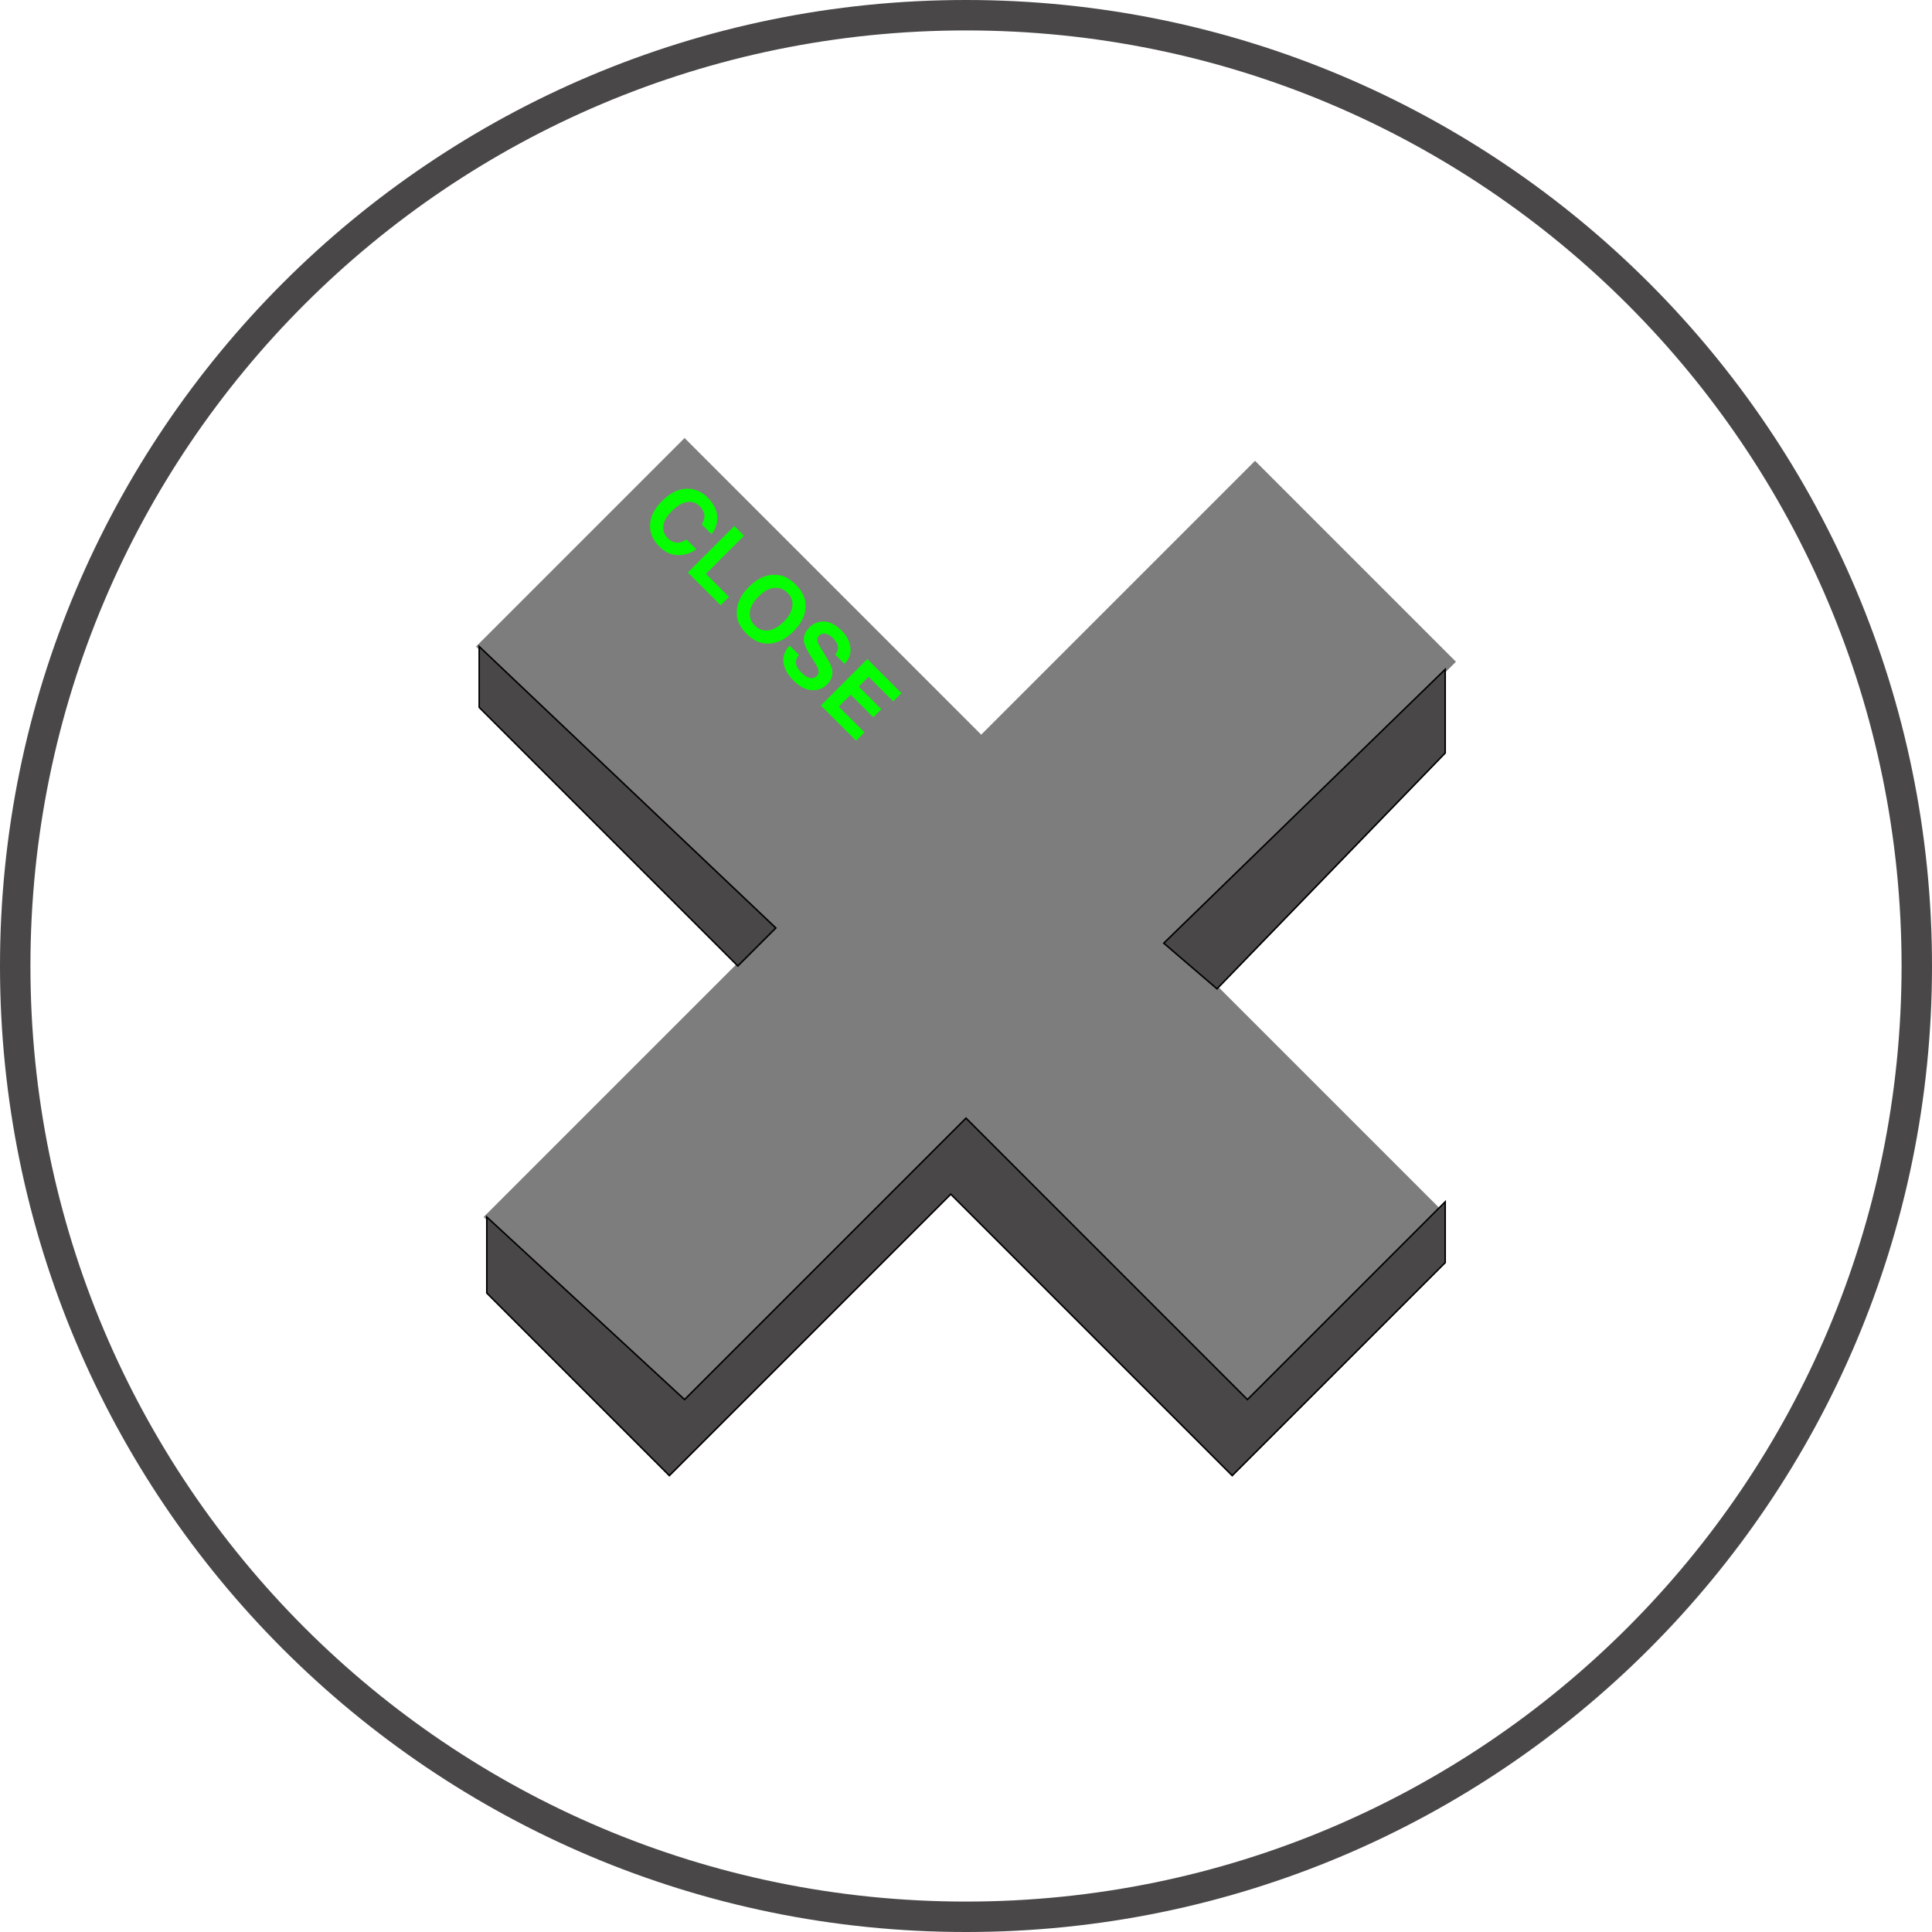
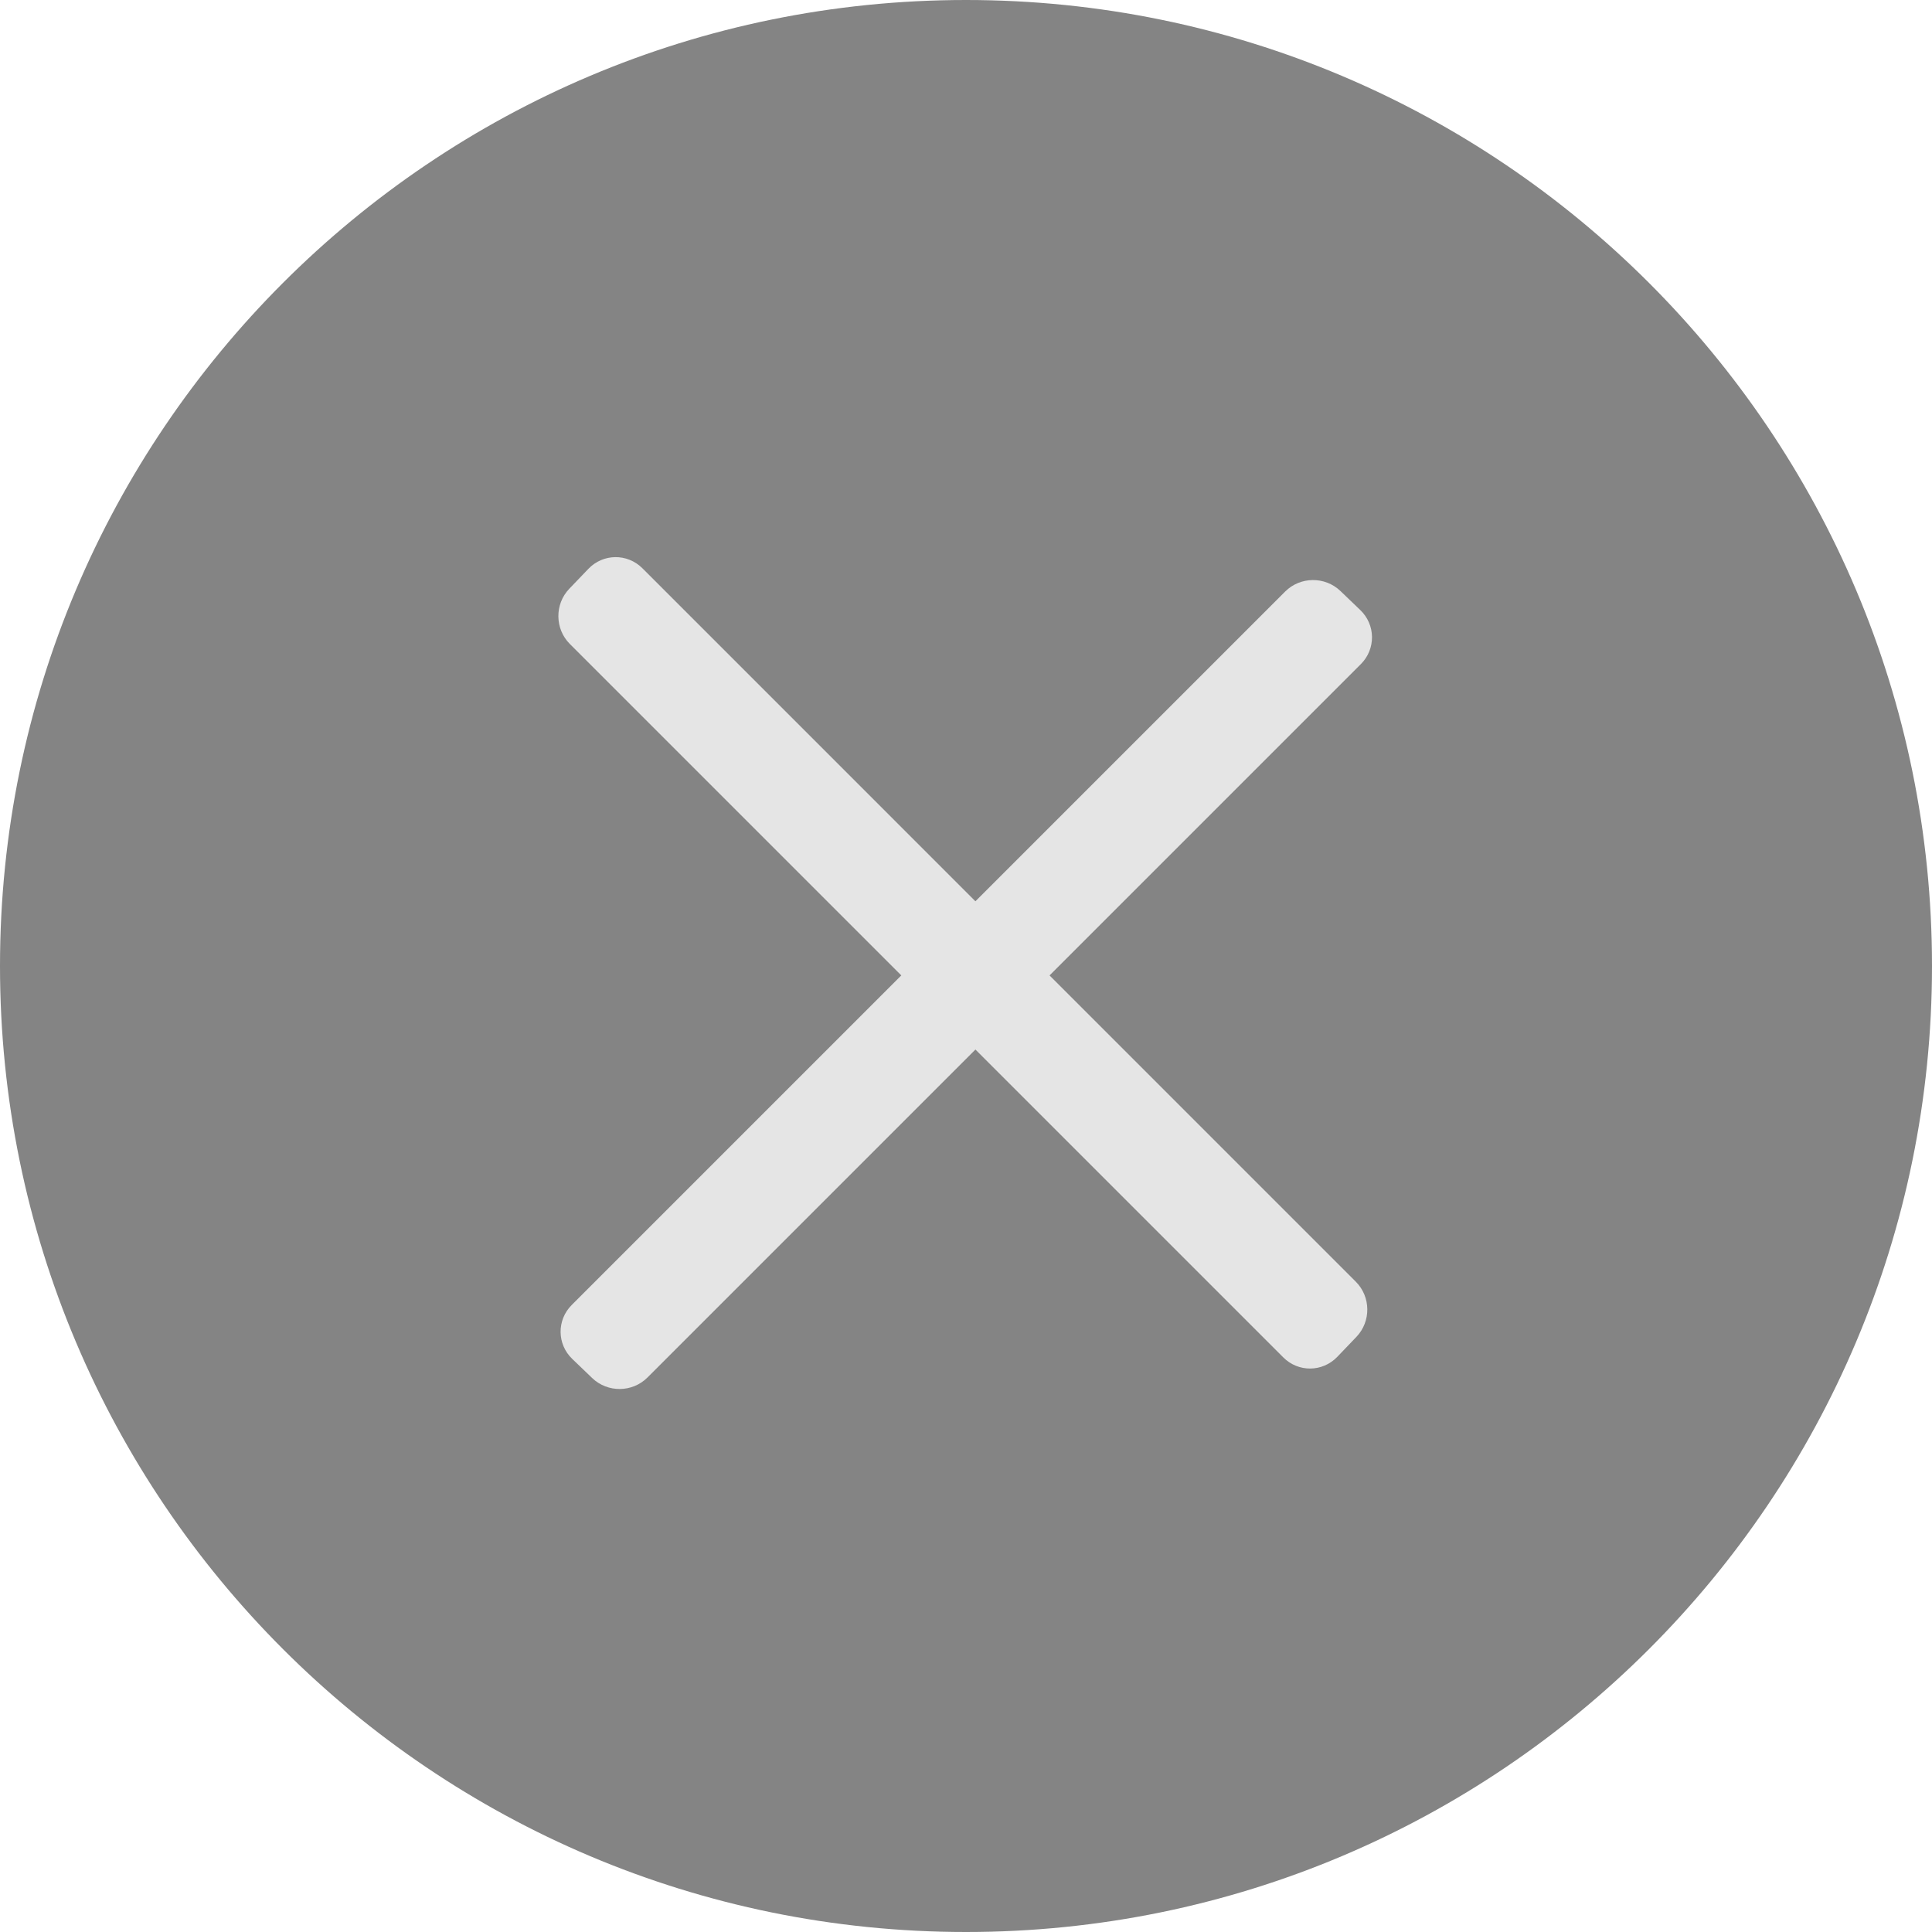
- <svg xmlns="http://www.w3.org/2000/svg" width="127" height="127" viewBox="0 0 127 127" fill="none">
-   <circle cx="63.5" cy="63.5" r="62.5" stroke="#494747" stroke-width="2" />
-   <path d="M45 29.5L32.5 42L32 42.5L51 61.5L32.5 80L45 92.5L63.5 74L81.5 92L94 79.5L76.5 62L95 43.5L82.5 31L64.5 49L45 29.5Z" fill="#7D7D7D" stroke="#7D7D7D" />
-   <path d="M32 85V80L45 92L63.5 73.5L82 92L95 79V83L81 97L62.5 78.5L44 97L32 85Z" fill="#494747" stroke="black" stroke-width="0.1" />
-   <path d="M31.5 46.5V42.5L51 61L48.5 63.5L31.5 46.5Z" fill="#494747" stroke="black" stroke-width="0.1" />
-   <path d="M95 49.5V44L76.5 62L80 65L95 49.5Z" fill="#494747" stroke="black" stroke-width="0.1" />
-   <path d="M43.521 32.931C44.054 32.398 44.608 32.13 45.182 32.127C45.682 32.125 46.124 32.315 46.508 32.699C47.022 33.213 47.229 33.757 47.13 34.332C47.072 34.652 46.952 34.913 46.771 35.113L46.133 34.475C46.238 34.287 46.295 34.123 46.305 33.984C46.322 33.735 46.216 33.497 45.988 33.269C45.756 33.037 45.479 32.948 45.157 33.002C44.837 33.054 44.506 33.252 44.163 33.594C43.821 33.937 43.634 34.264 43.604 34.576C43.576 34.888 43.671 35.154 43.89 35.372C44.113 35.595 44.357 35.693 44.621 35.664C44.765 35.65 44.937 35.586 45.137 35.471L45.769 36.103C45.38 36.38 44.968 36.51 44.532 36.49C44.097 36.472 43.702 36.286 43.347 35.931C42.908 35.492 42.703 35.006 42.734 34.473C42.766 33.938 43.028 33.424 43.521 32.931ZM48.271 34.578L48.909 35.216L46.405 37.721L47.917 39.233L47.368 39.782L45.218 37.632L48.271 34.578ZM49.618 41.12C49.87 41.373 50.164 41.48 50.498 41.441C50.834 41.404 51.173 41.214 51.517 40.87C51.86 40.527 52.05 40.188 52.087 39.852C52.127 39.517 52.021 39.223 51.768 38.97C51.515 38.717 51.22 38.609 50.883 38.645C50.546 38.681 50.206 38.871 49.862 39.215C49.518 39.558 49.328 39.899 49.292 40.236C49.257 40.573 49.365 40.868 49.618 41.12ZM52.155 41.508C51.607 42.056 51.033 42.322 50.434 42.305C49.966 42.312 49.513 42.097 49.077 41.661C48.641 41.225 48.426 40.772 48.433 40.304C48.415 39.703 48.68 39.129 49.228 38.581C49.788 38.021 50.362 37.756 50.952 37.785C51.42 37.778 51.872 37.993 52.309 38.429C52.745 38.866 52.96 39.318 52.953 39.786C52.98 40.375 52.715 40.948 52.155 41.508ZM52.518 43.047C52.398 43.206 52.331 43.348 52.319 43.474C52.297 43.703 52.411 43.943 52.663 44.195C52.813 44.345 52.952 44.451 53.079 44.512C53.321 44.626 53.528 44.597 53.701 44.425C53.802 44.324 53.835 44.202 53.802 44.058C53.768 43.916 53.677 43.729 53.529 43.499L53.278 43.103C53.032 42.713 52.891 42.416 52.853 42.21C52.789 41.863 52.906 41.54 53.206 41.24C53.479 40.967 53.806 40.839 54.185 40.857C54.565 40.875 54.948 41.077 55.333 41.462C55.655 41.784 55.843 42.144 55.899 42.541C55.957 42.939 55.829 43.306 55.516 43.642L54.902 43.028C55.075 42.834 55.125 42.623 55.053 42.397C55.005 42.246 54.907 42.097 54.759 41.949C54.595 41.785 54.431 41.687 54.266 41.655C54.102 41.623 53.96 41.667 53.842 41.785C53.733 41.894 53.699 42.024 53.742 42.175C53.768 42.273 53.859 42.448 54.014 42.699L54.413 43.352C54.589 43.637 54.689 43.885 54.714 44.095C54.752 44.421 54.636 44.72 54.364 44.992C54.085 45.271 53.746 45.396 53.346 45.367C52.95 45.338 52.557 45.129 52.168 44.739C51.77 44.342 51.548 43.938 51.501 43.53C51.455 43.12 51.591 42.755 51.909 42.438L52.518 43.047ZM58.714 46.103L57.098 44.487L56.45 45.135L57.933 46.618L57.403 47.149L55.919 45.666L55.134 46.451L56.825 48.141L56.276 48.69L53.962 46.376L57.015 43.322L59.255 45.562L58.714 46.103Z" fill="#05FF00" />
+ <svg xmlns="http://www.w3.org/2000/svg" width="50" height="50" viewBox="0 0 50 50" fill="none">
+   <circle cx="25" cy="25" r="25" fill="#848484" />
+   <path d="M33.26 15.309L14.797 33.772C14.406 34.163 14.413 34.789 14.812 35.171L15.327 35.665C15.726 36.047 16.366 36.04 16.756 35.65L35.219 17.187C35.609 16.797 35.603 16.17 35.204 15.788L34.689 15.294C34.29 14.912 33.65 14.919 33.26 15.309Z" fill="#E5E5E5" />
+   <path d="M35.088 33.17L16.626 14.707C16.235 14.317 15.609 14.323 15.227 14.722L14.733 15.237C14.351 15.636 14.357 16.276 14.748 16.666L33.211 35.129C33.601 35.52 34.227 35.513 34.61 35.114L35.103 34.599C35.486 34.2 35.479 33.56 35.088 33.17Z" fill="#E5E5E5" />
</svg>
